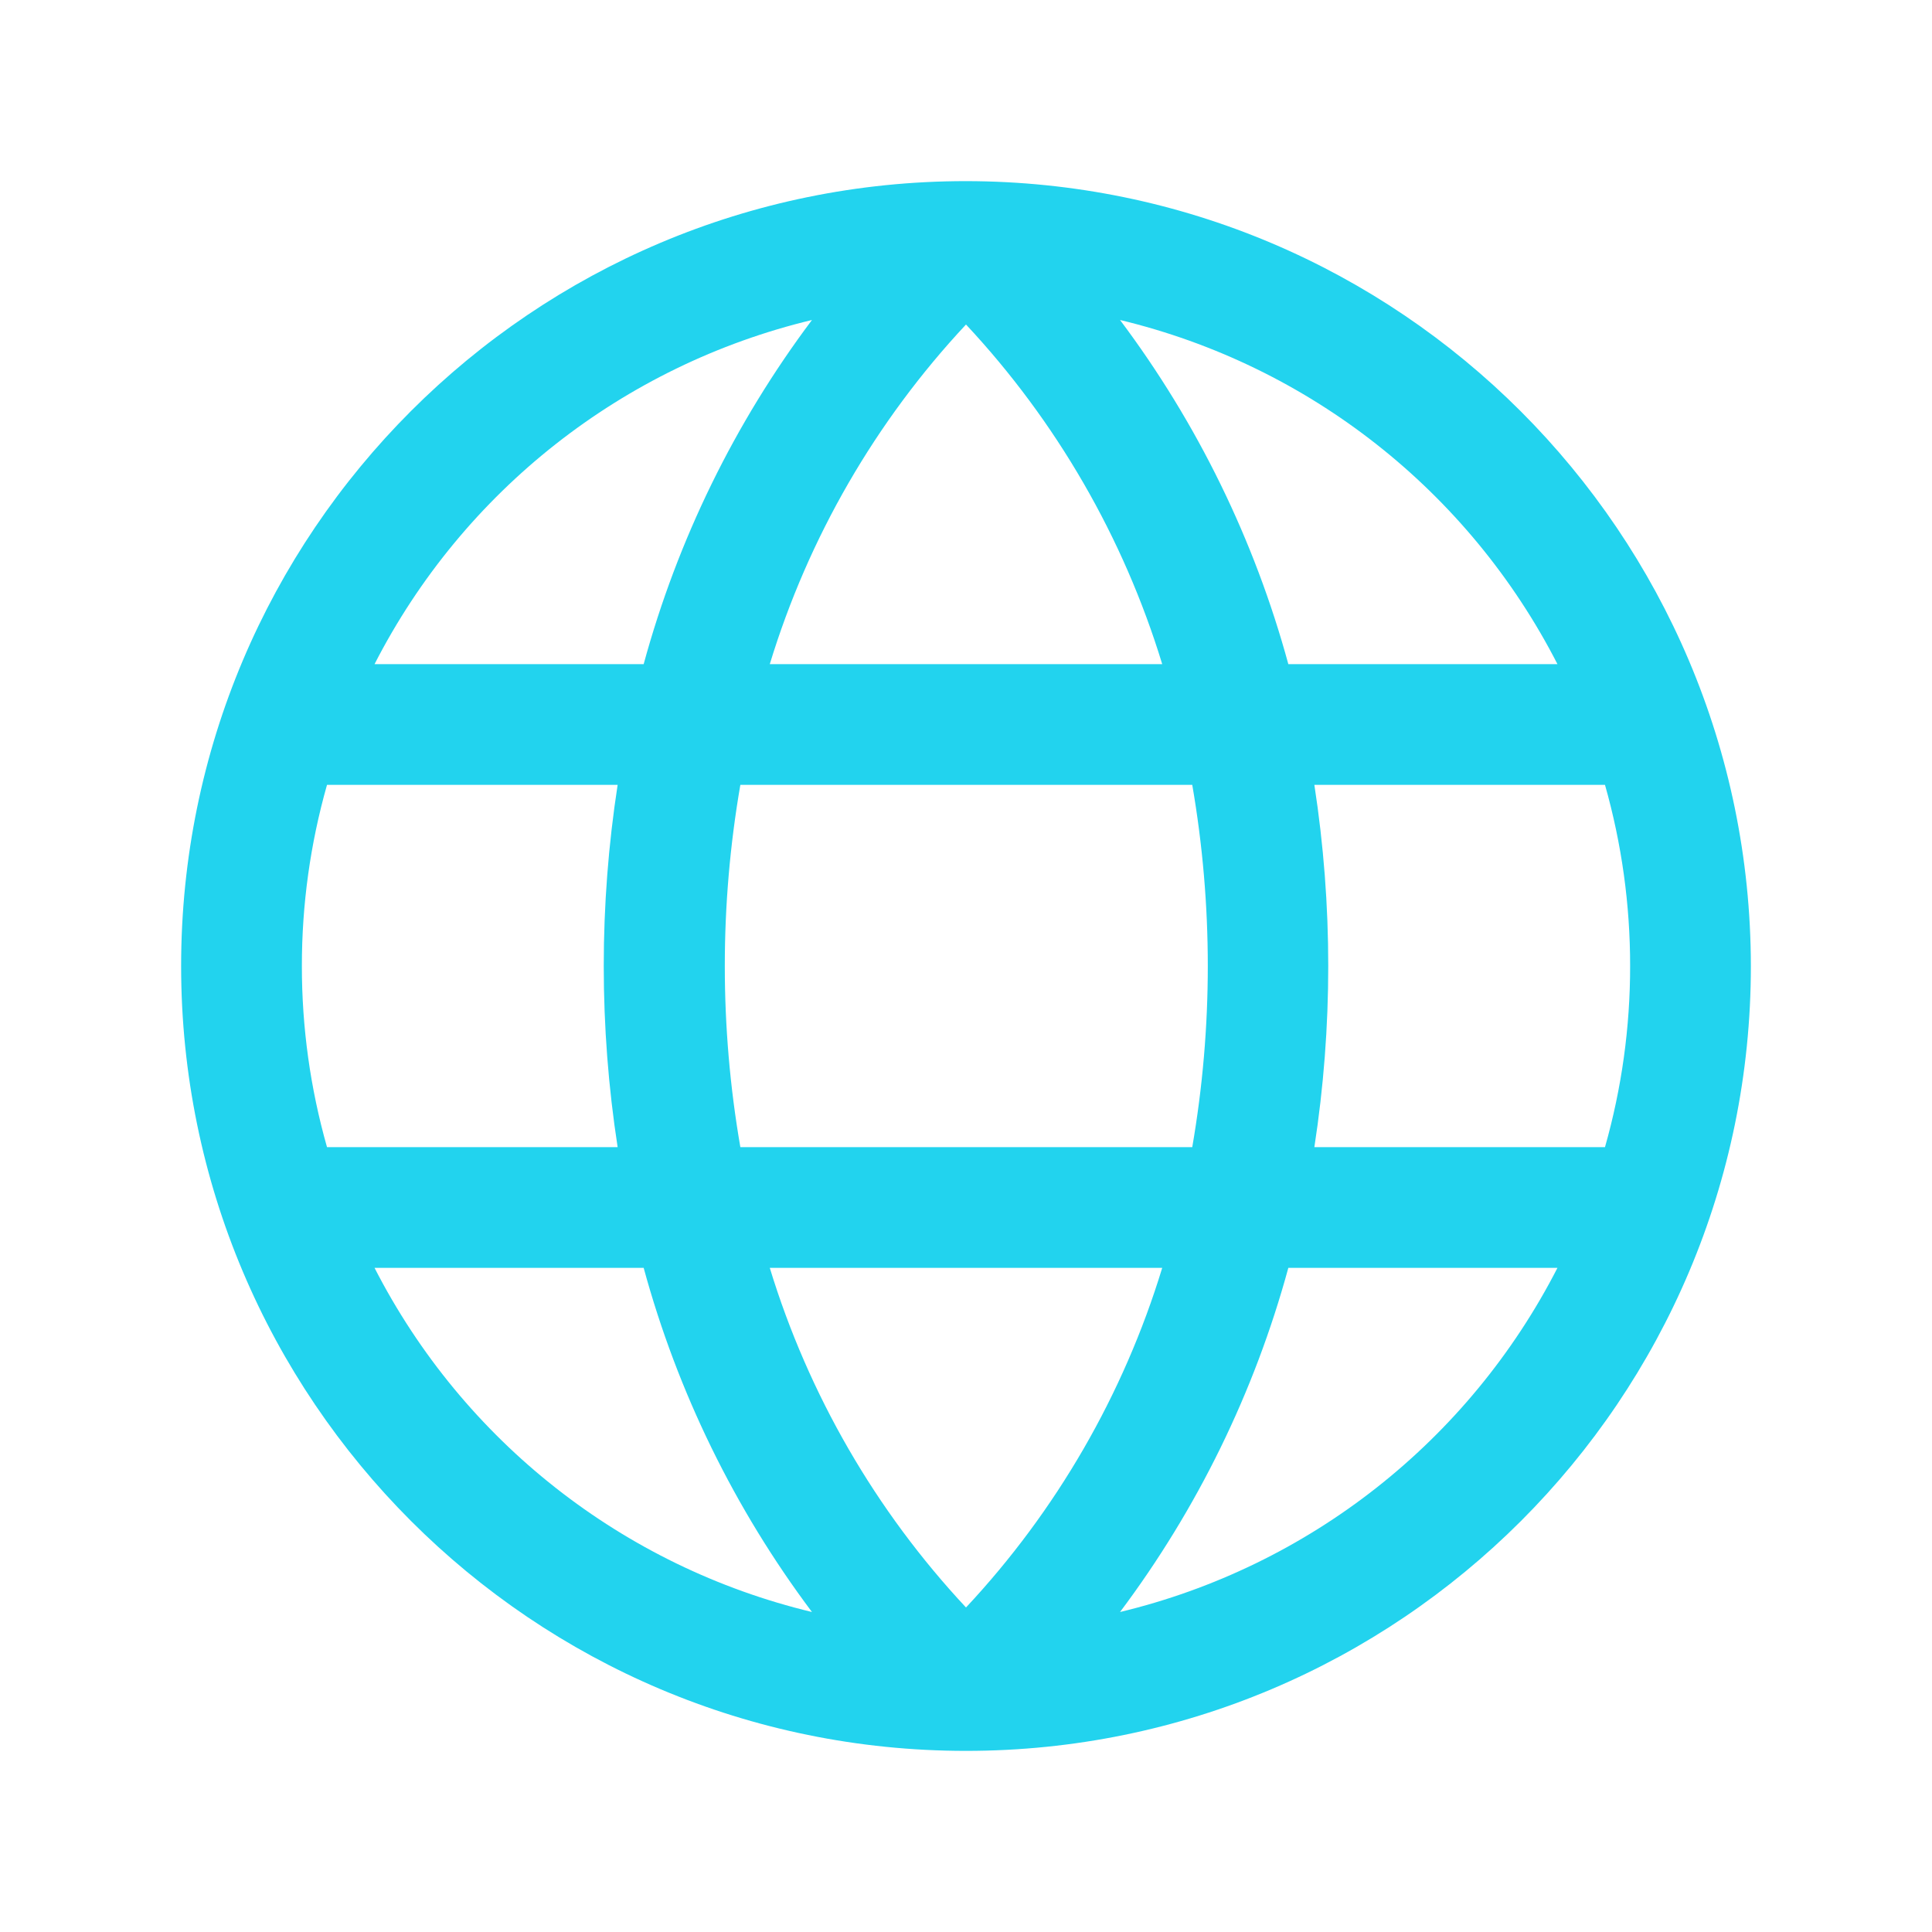
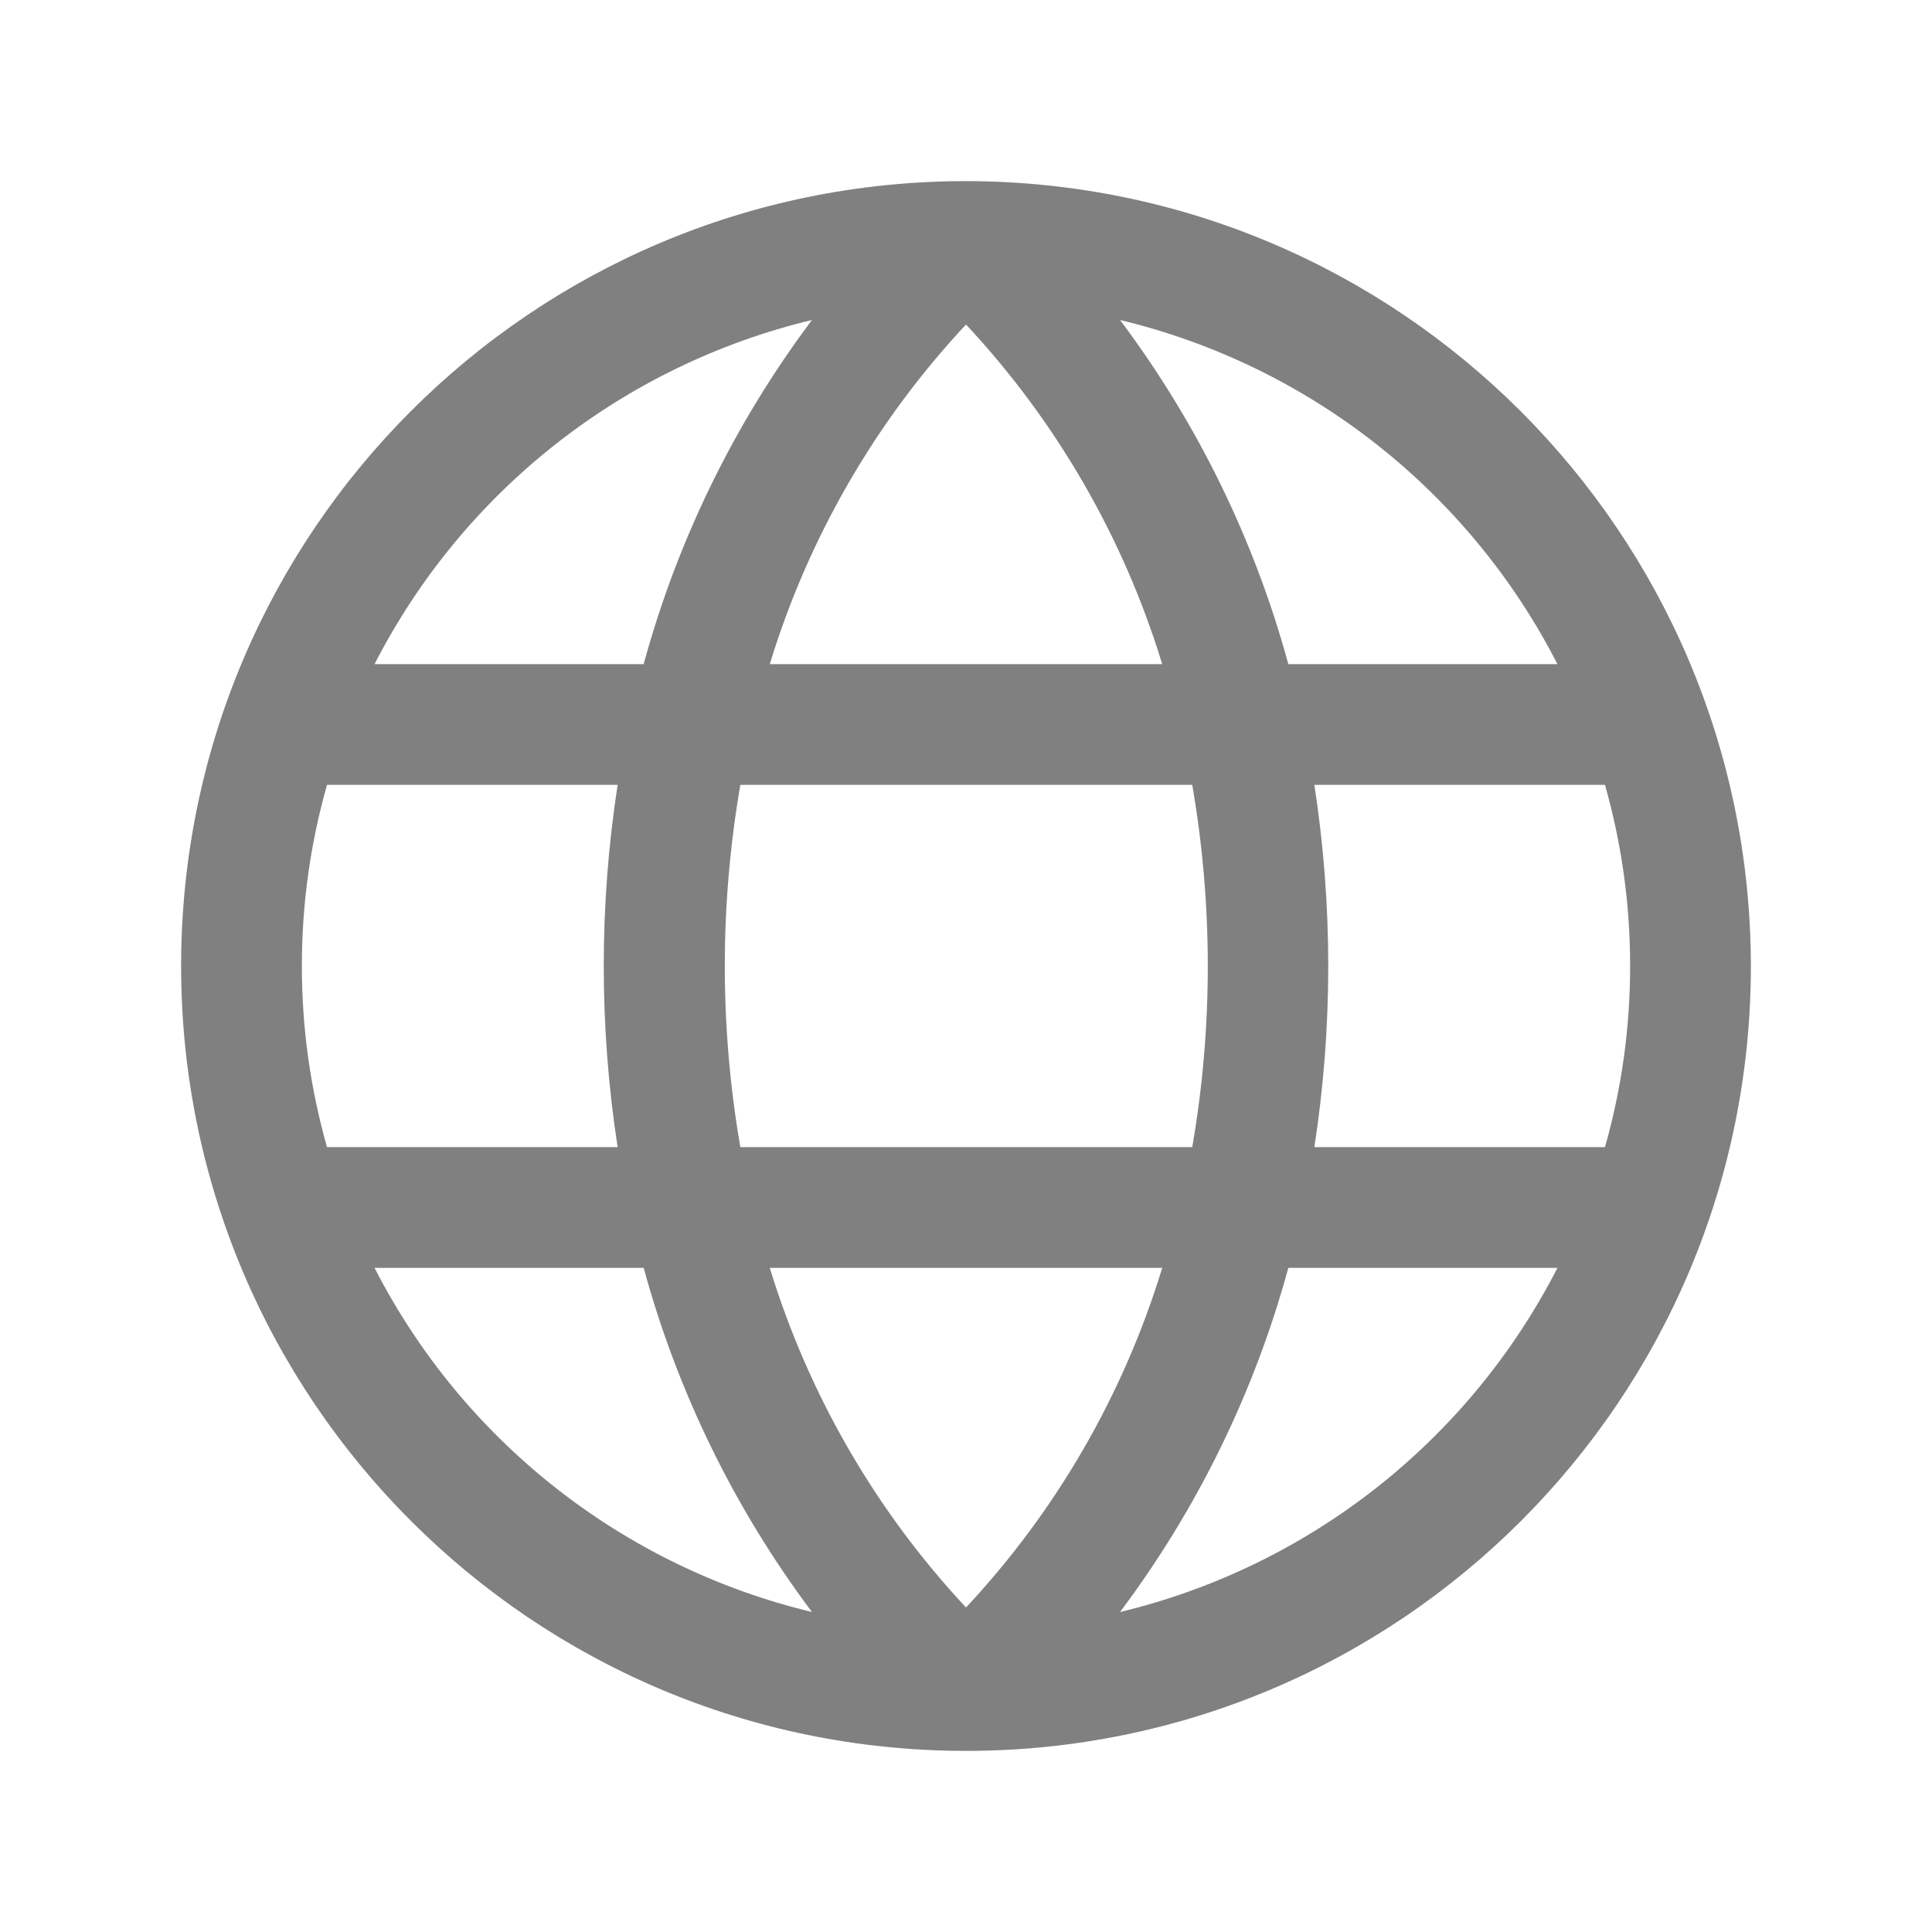
- <svg xmlns="http://www.w3.org/2000/svg" viewBox="0 0 256 256" fill="#22d3ee">
+ <svg xmlns="http://www.w3.org/2000/svg" viewBox="0 0 256 256" fill="#808080">
  <path d="M128,24h0A104,104,0,1,0,232,128,104.12,104.12,0,0,0,128,24Zm88,104a87.61,87.61,0,0,1-3.33,24H174.16a157.44,157.44,0,0,0,0-48h38.51A87.61,87.61,0,0,1,216,128ZM102,168H154a115.11,115.11,0,0,1-26,45A115.27,115.27,0,0,1,102,168Zm-3.9-16a140.84,140.84,0,0,1,0-48h59.88a140.84,140.84,0,0,1,0,48ZM40,128a87.61,87.61,0,0,1,3.33-24H81.84a157.44,157.44,0,0,0,0,48H43.33A87.61,87.61,0,0,1,40,128ZM154,88H102a115.11,115.11,0,0,1,26-45A115.27,115.27,0,0,1,154,88Zm52.33,0H170.71a135.28,135.28,0,0,0-22.3-45.6A88.29,88.29,0,0,1,206.37,88ZM107.59,42.4A135.28,135.28,0,0,0,85.29,88H49.63A88.29,88.29,0,0,1,107.59,42.4ZM49.63,168H85.29a135.28,135.28,0,0,0,22.3,45.6A88.29,88.29,0,0,1,49.63,168Zm98.78,45.6a135.28,135.28,0,0,0,22.3-45.6h35.66A88.29,88.29,0,0,1,148.41,213.6Z" />
</svg>
